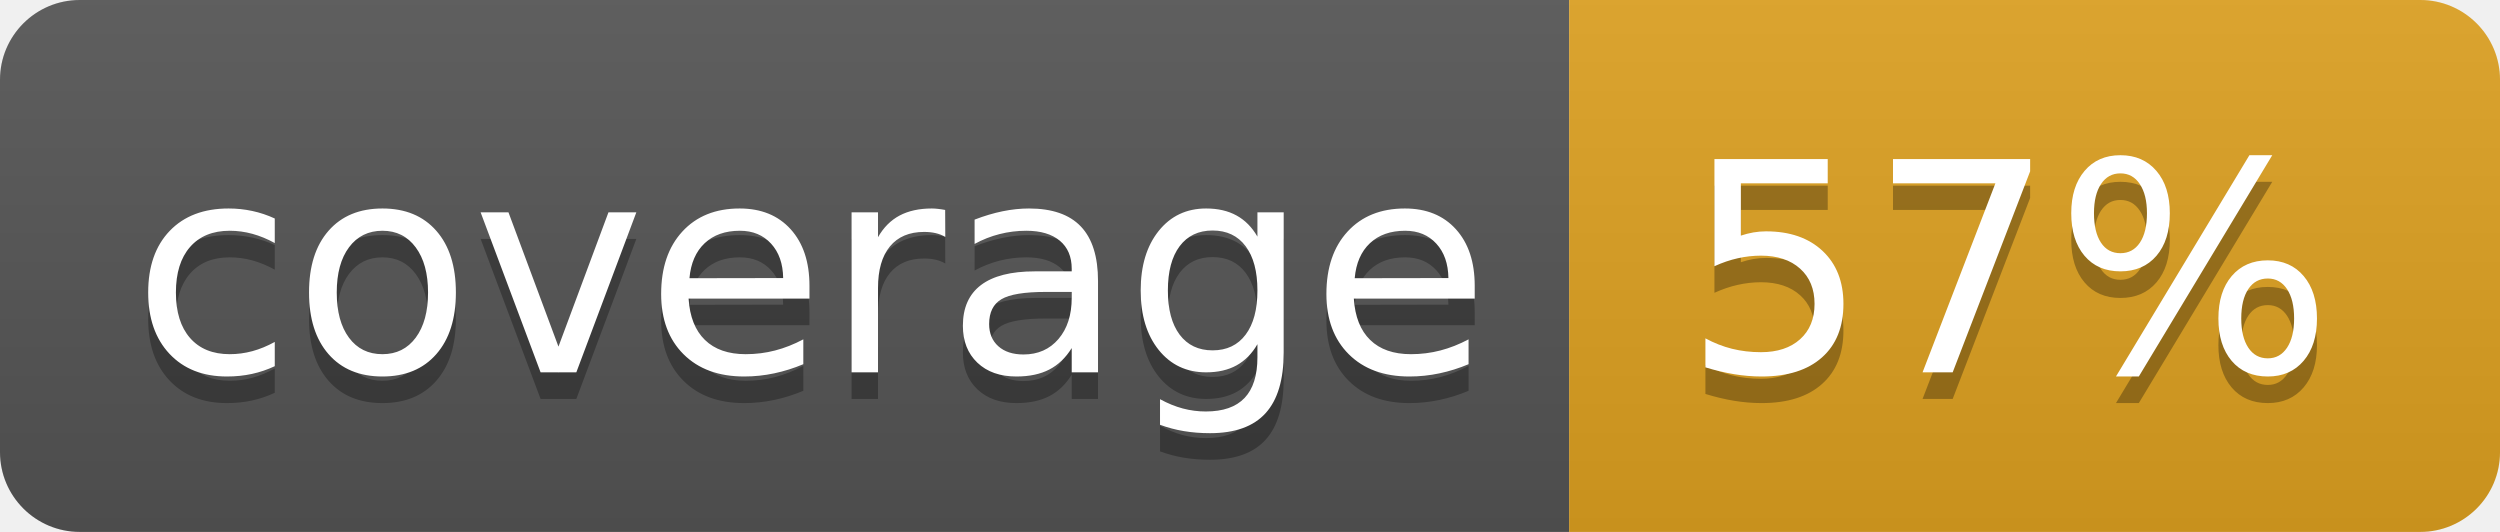
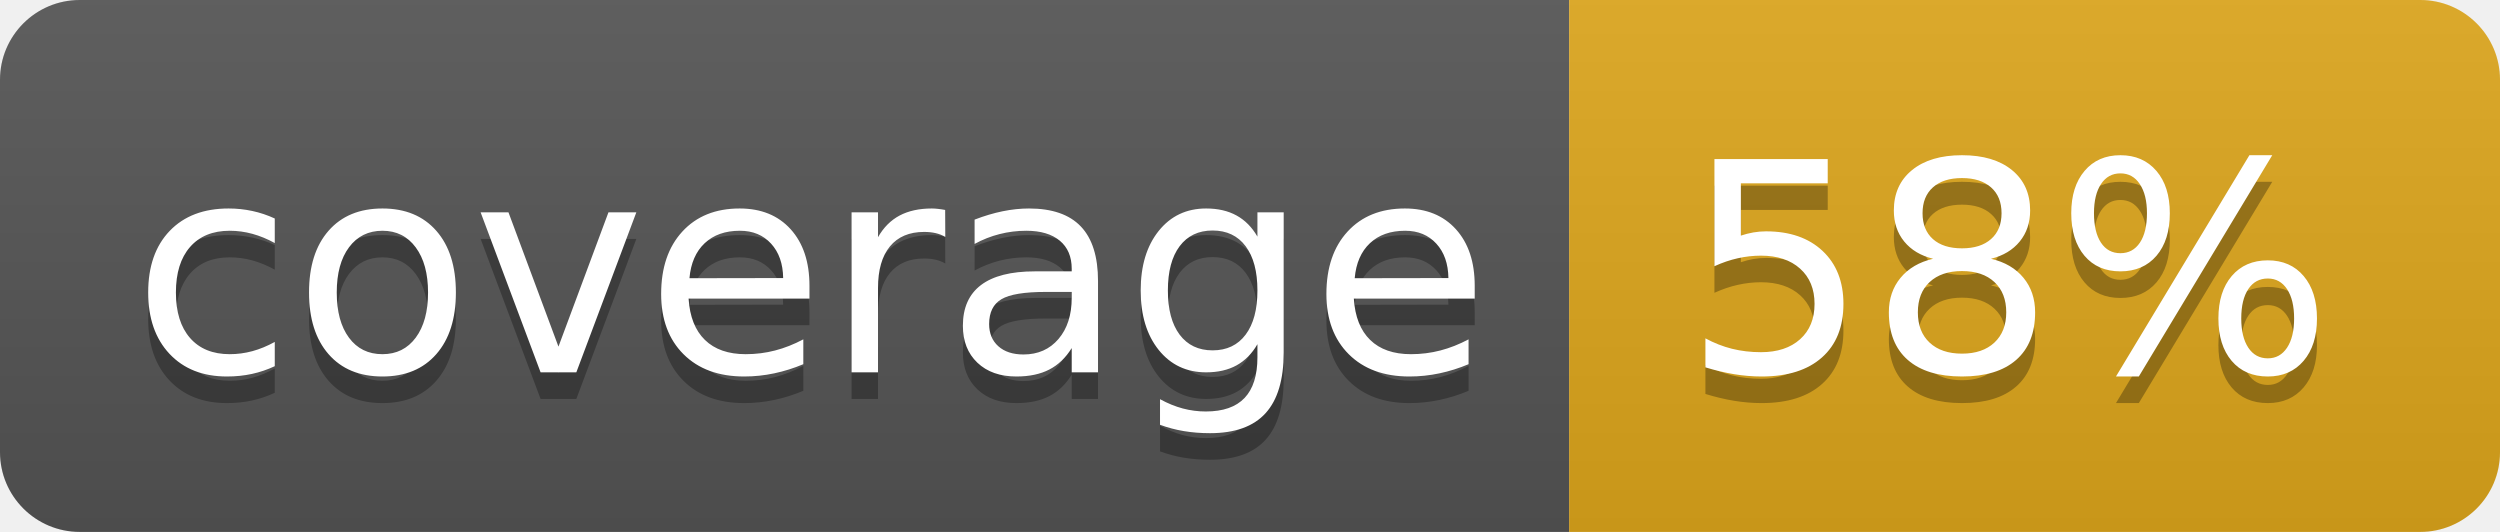
<svg xmlns="http://www.w3.org/2000/svg" width="94" height="20">
  <linearGradient id="b" x2="0" y2="100%">
    <stop offset="0" stop-color="#bbb" stop-opacity=".1" />
    <stop offset="1" stop-opacity=".1" />
  </linearGradient>
  <clipPath id="a">
    <rect width="94" height="20" rx="3" fill="#fff" />
  </clipPath>
  <g clip-path="url(#a)">
    <path fill="#555" d="M0 0h59v20H0z" />
-     <path fill="#dfa120" d="M59 0h35v20H59z" />
+     <path fill="#dfa71c" d="M59 0h35v20H59z" />
    <path fill="url(#b)" d="M0 0h94v20H0z" />
  </g>
  <g fill="#fff" text-anchor="middle" font-family="DejaVu Sans,Verdana,Geneva,sans-serif" font-size="110">
    <text x="305" y="150" fill="#010101" fill-opacity=".3" transform="scale(.1)" textLength="490">coverage</text>
    <text x="305" y="140" transform="scale(.1)" textLength="490">coverage</text>
-     <text x="755" y="150" fill="#010101" fill-opacity=".3" transform="scale(.1)" textLength="250">57%</text>
-     <text x="755" y="140" transform="scale(.1)" textLength="250">57%</text>
+     <text x="755" y="150" fill="#010101" fill-opacity=".3" transform="scale(.1)" textLength="250">58%</text>
+     <text x="755" y="140" transform="scale(.1)" textLength="250">58%</text>
  </g>
</svg>
